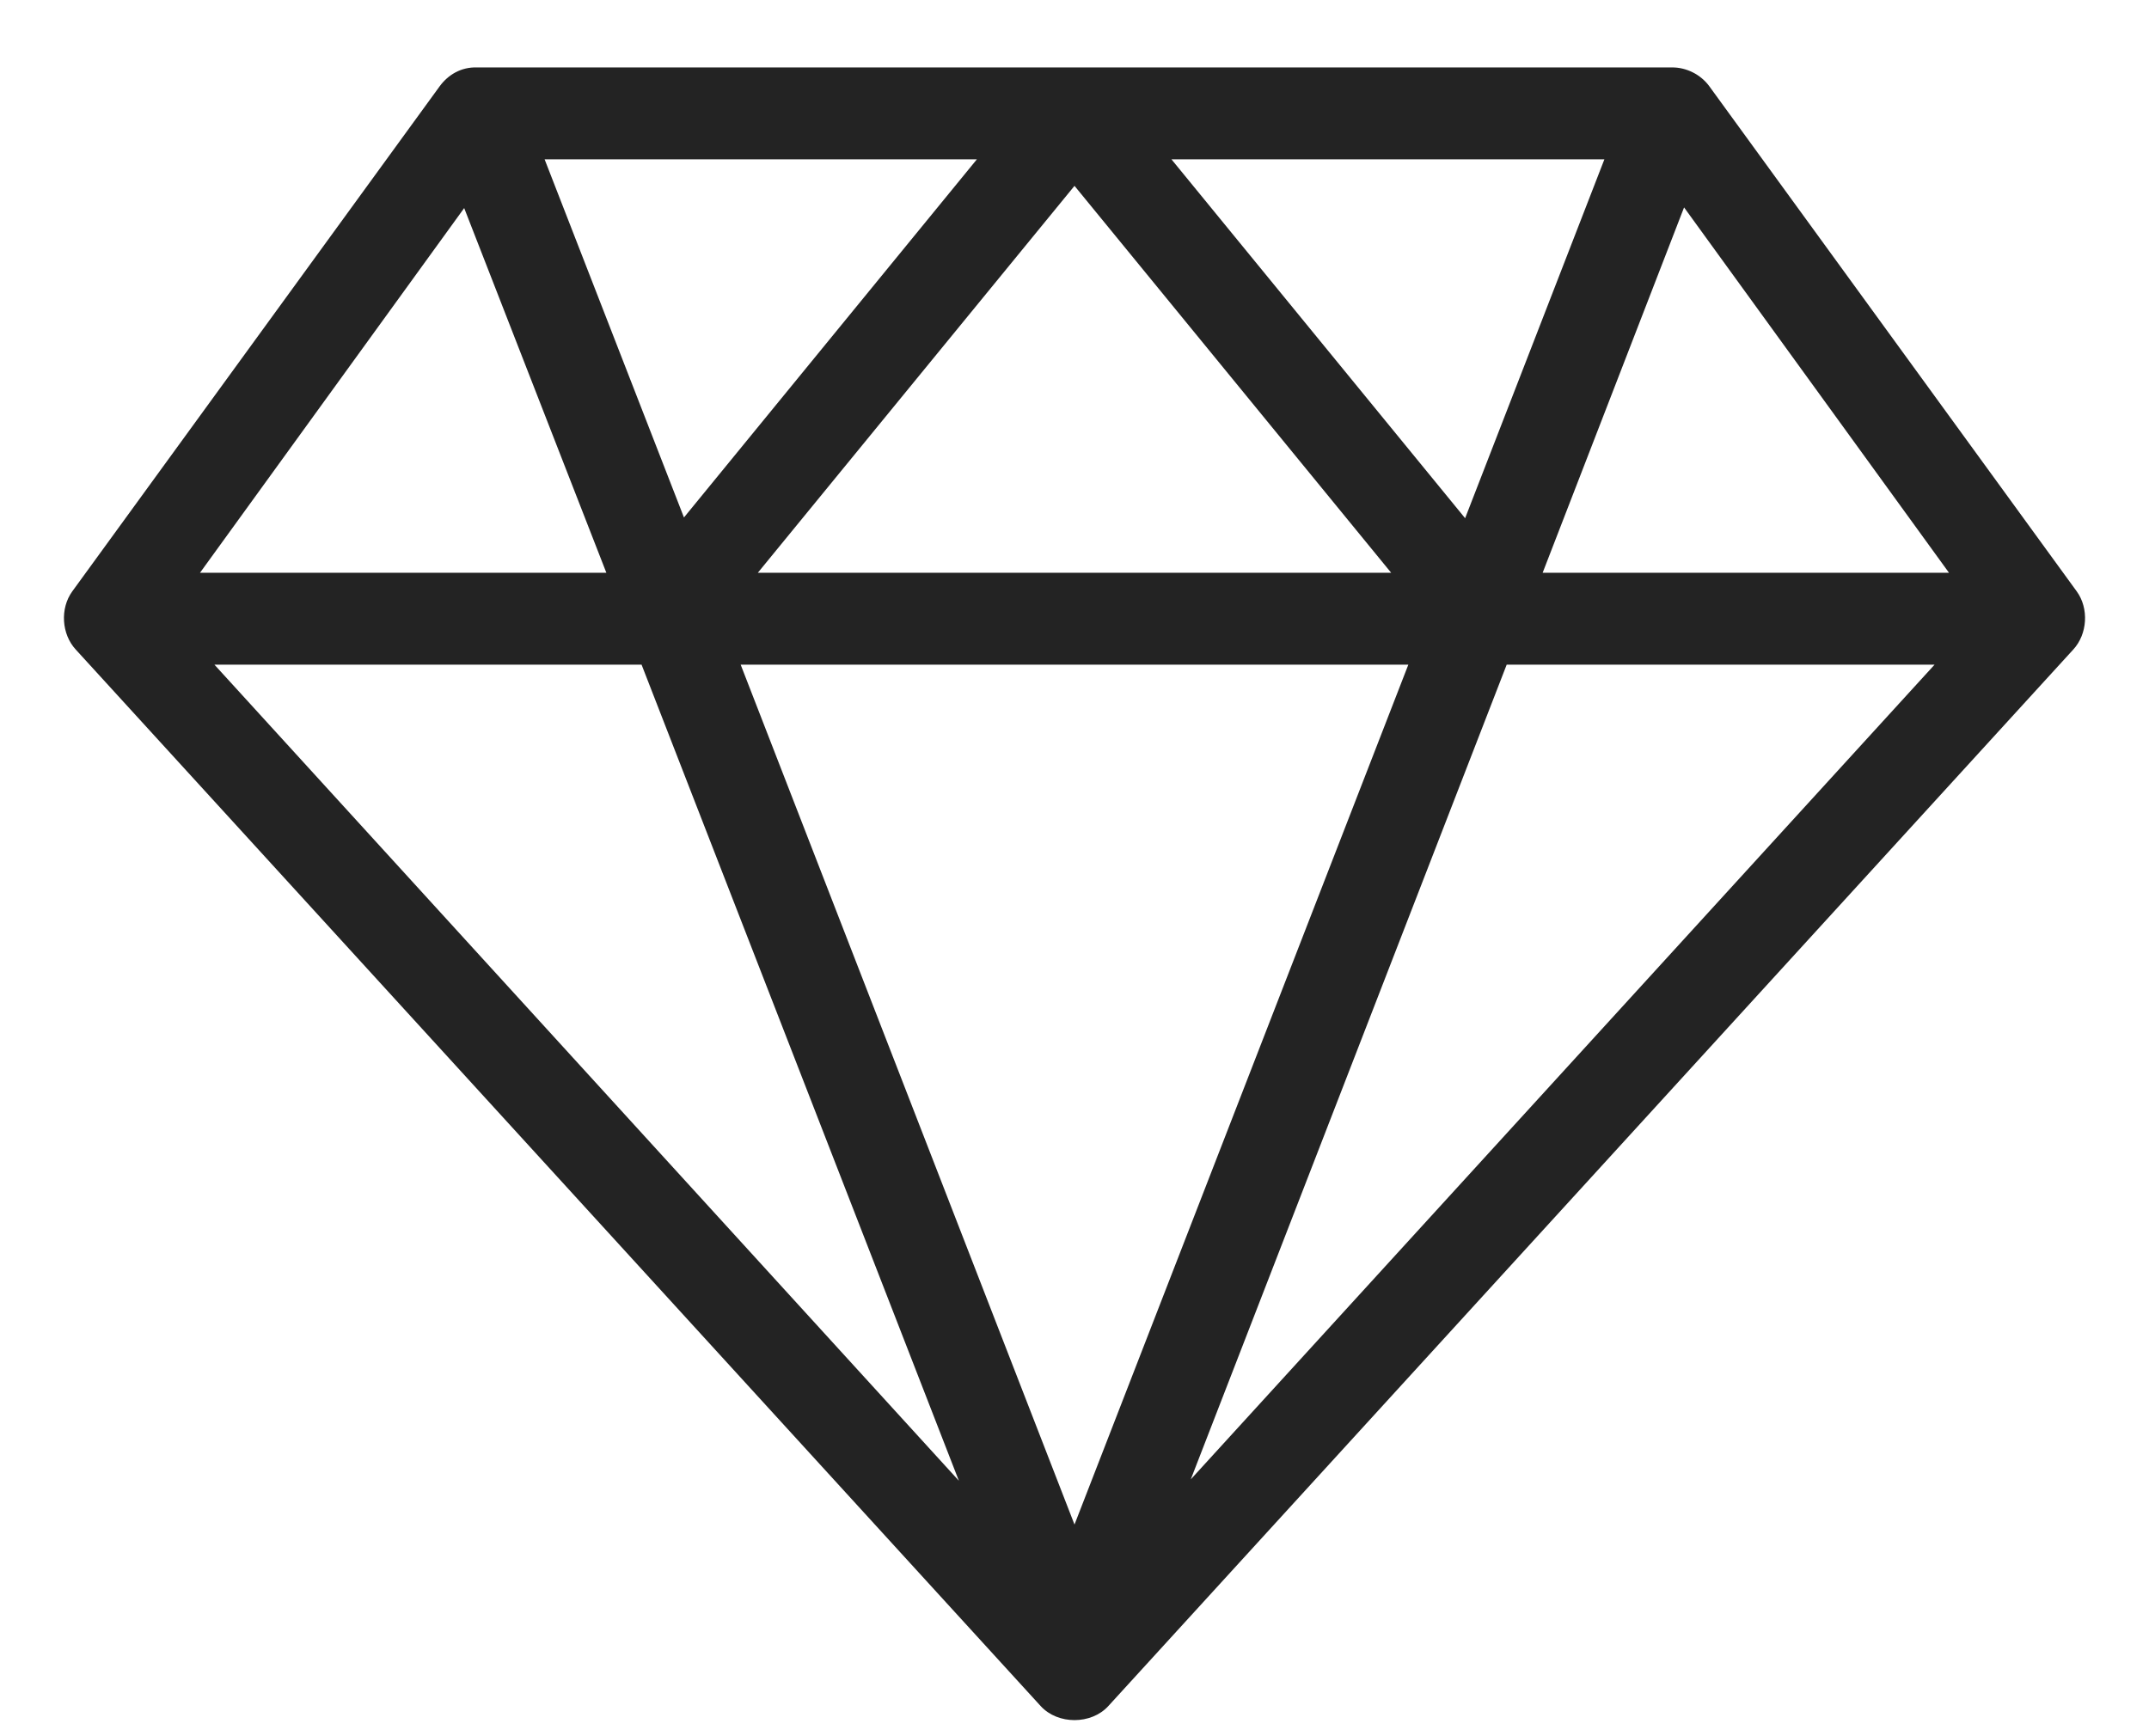
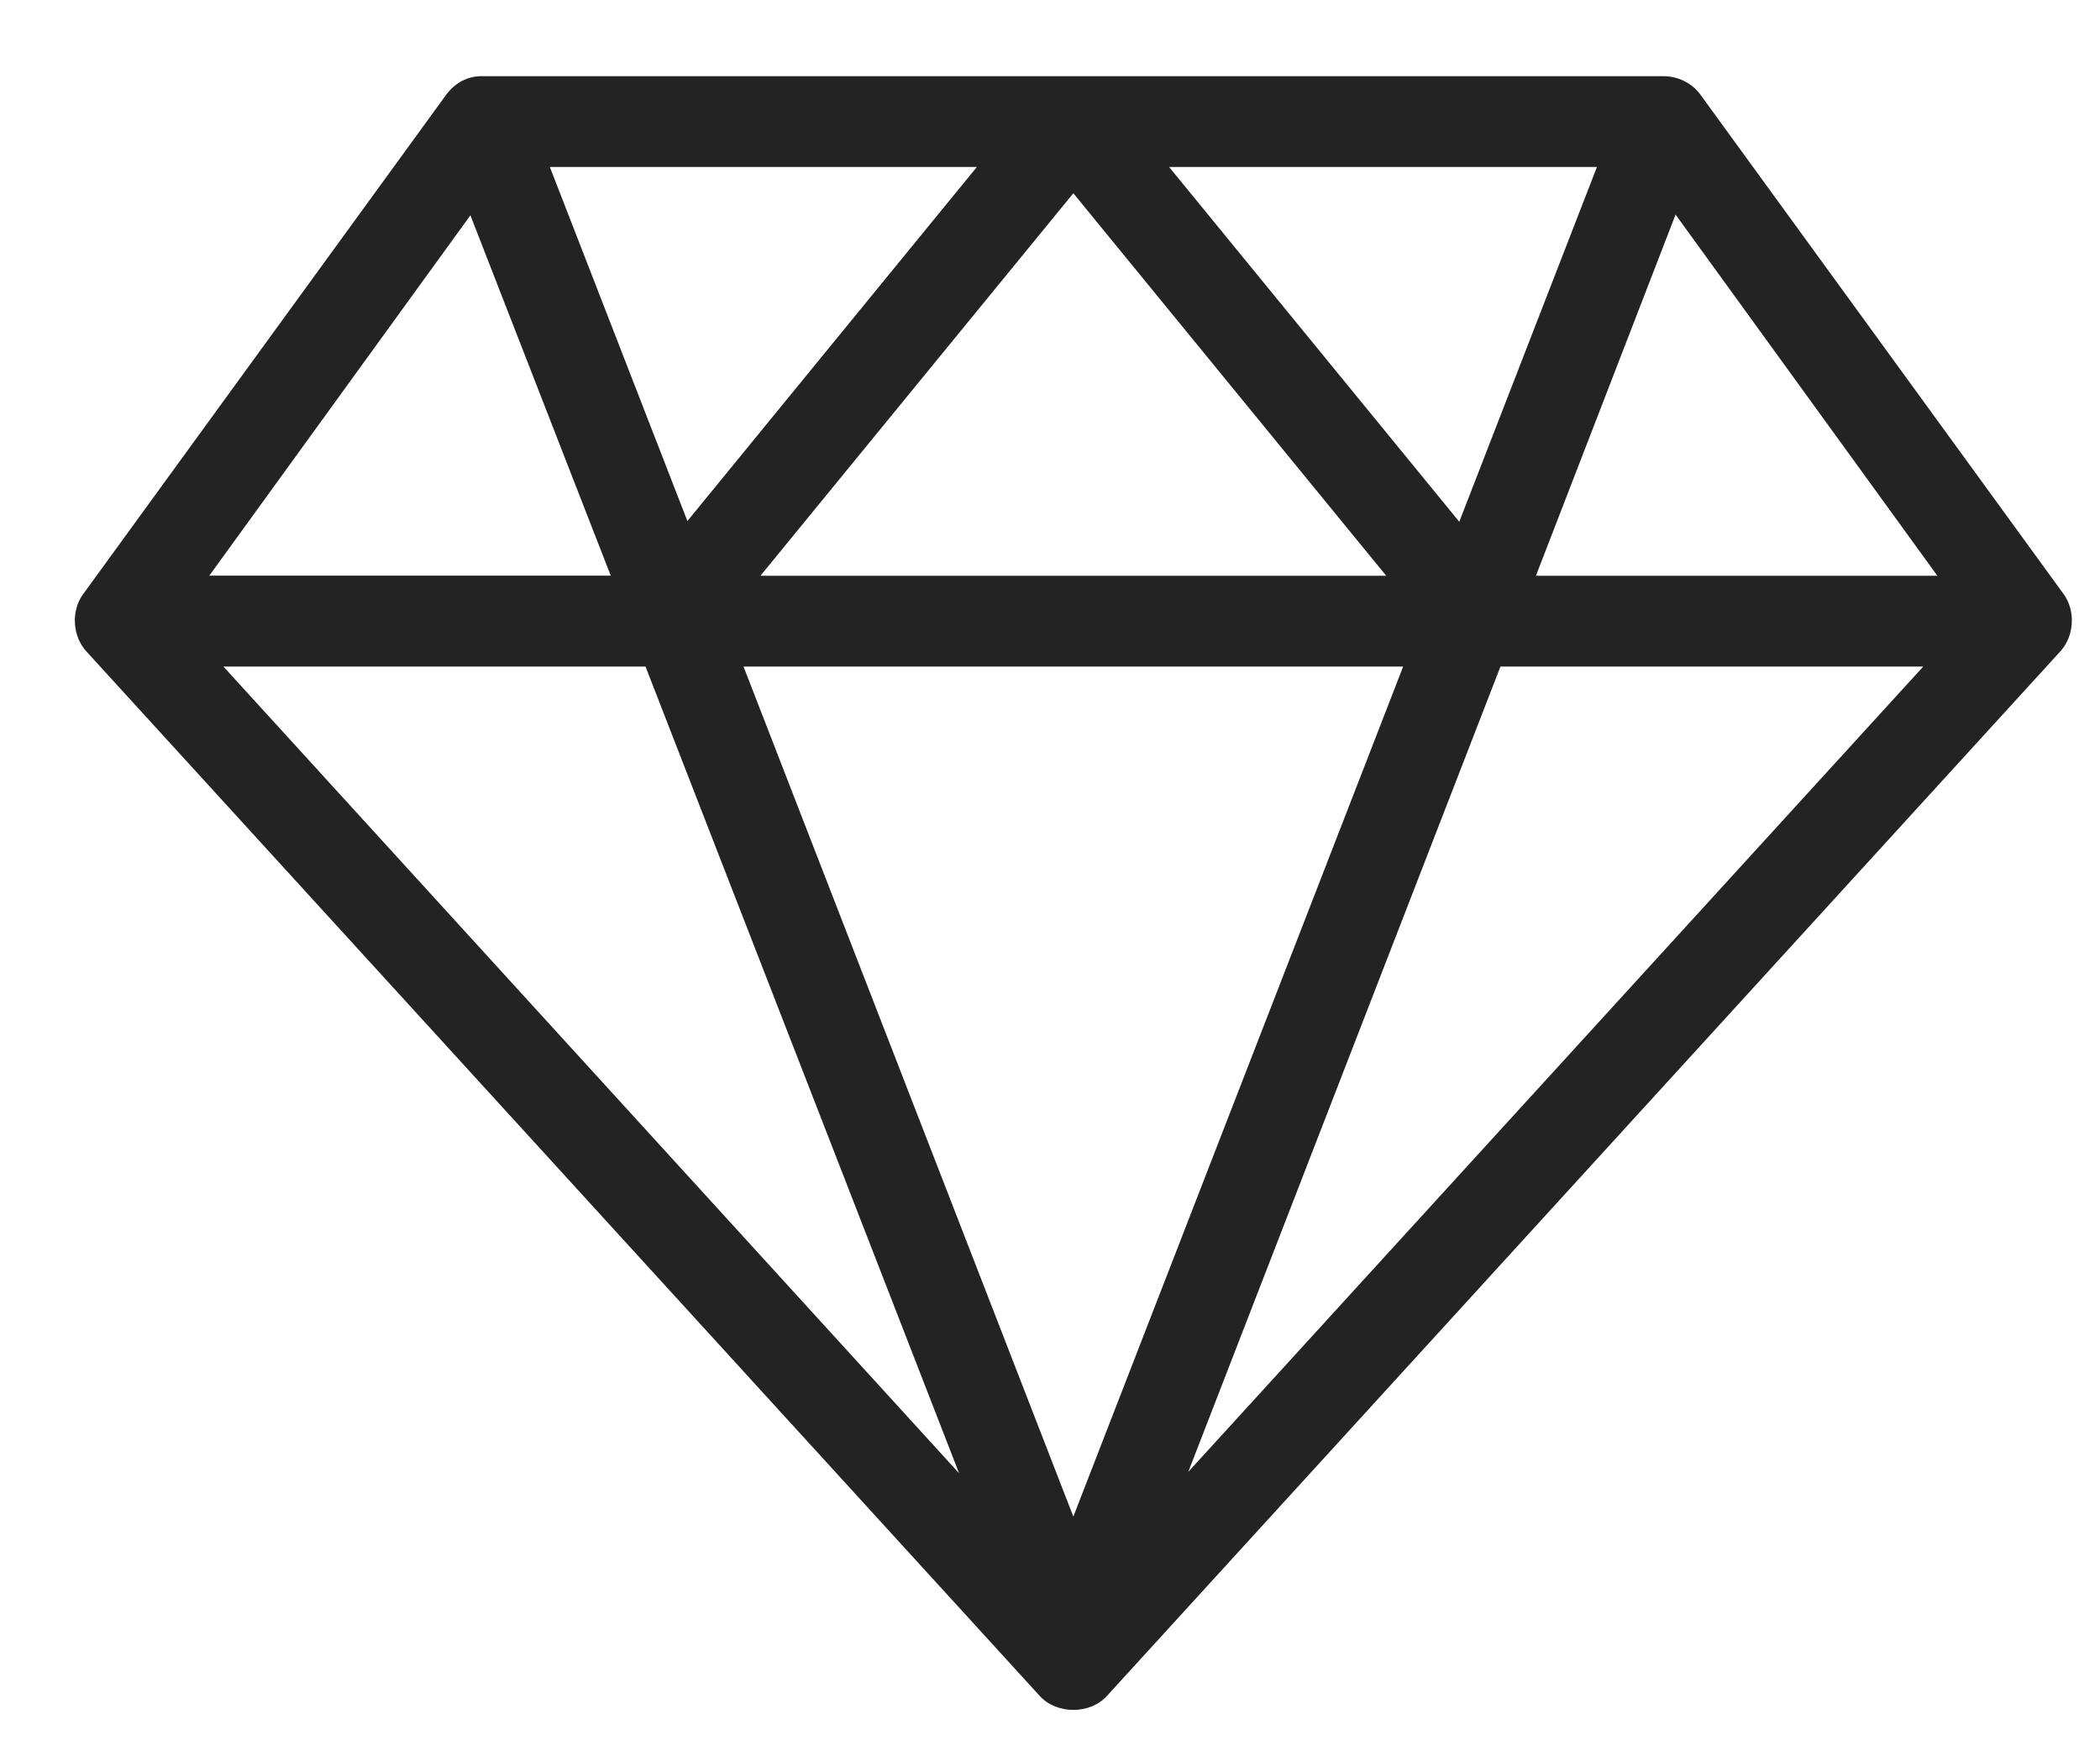
- <svg xmlns="http://www.w3.org/2000/svg" width="26" height="21" viewBox="0 0 26 21" fill="none">
-   <path d="M5.321 1.042L0.874 7.157C0.725 7.363 0.744 7.674 0.917 7.861L12.592 20.647C12.799 20.872 13.201 20.872 13.408 20.647L25.083 7.861C25.256 7.674 25.275 7.363 25.126 7.157L20.679 1.042C20.575 0.901 20.402 0.814 20.227 0.816H5.773C5.577 0.809 5.421 0.907 5.321 1.042ZM6.589 1.928H11.819L8.275 6.262L6.589 1.928ZM14.173 1.928H19.411L17.726 6.271L14.173 1.928ZM13 2.249L16.831 6.931H9.169L13 2.249ZM20.375 2.51L23.58 6.931H18.664L20.375 2.51ZM5.616 2.518L7.336 6.931H2.42L5.616 2.518ZM2.594 8.043H7.762L11.601 17.919L2.594 8.043ZM8.961 8.043H17.039L13 18.449L8.961 8.043ZM18.229 8.043H23.406L14.407 17.902L18.229 8.043Z" fill="#232323" />
+ <svg xmlns="http://www.w3.org/2000/svg" width="18" height="15" viewBox="0 0 18 15" fill="none">
+   <path d="M3.825 0.811L0.712 5.092C0.607 5.236 0.621 5.454 0.742 5.584L8.914 14.535C9.059 14.692 9.341 14.692 9.486 14.535L17.658 5.584C17.779 5.454 17.793 5.236 17.689 5.092L14.575 0.811C14.503 0.712 14.381 0.652 14.259 0.653H4.141C4.004 0.648 3.895 0.717 3.825 0.811ZM4.713 1.431H8.373L5.892 4.465L4.713 1.431ZM10.021 1.431H13.688L12.508 4.471L10.021 1.431ZM9.2 1.656L11.882 4.934H6.518L9.2 1.656ZM14.362 1.839L16.606 4.934H13.165L14.362 1.839ZM4.032 1.845L5.235 4.933H1.794L4.032 1.845ZM1.915 5.712H5.533L8.221 12.625L1.915 5.712ZM6.373 5.712H12.027L9.2 12.996L6.373 5.712ZM12.861 5.712H16.485L10.185 12.613L12.861 5.712Z" fill="#232323" />
</svg>
